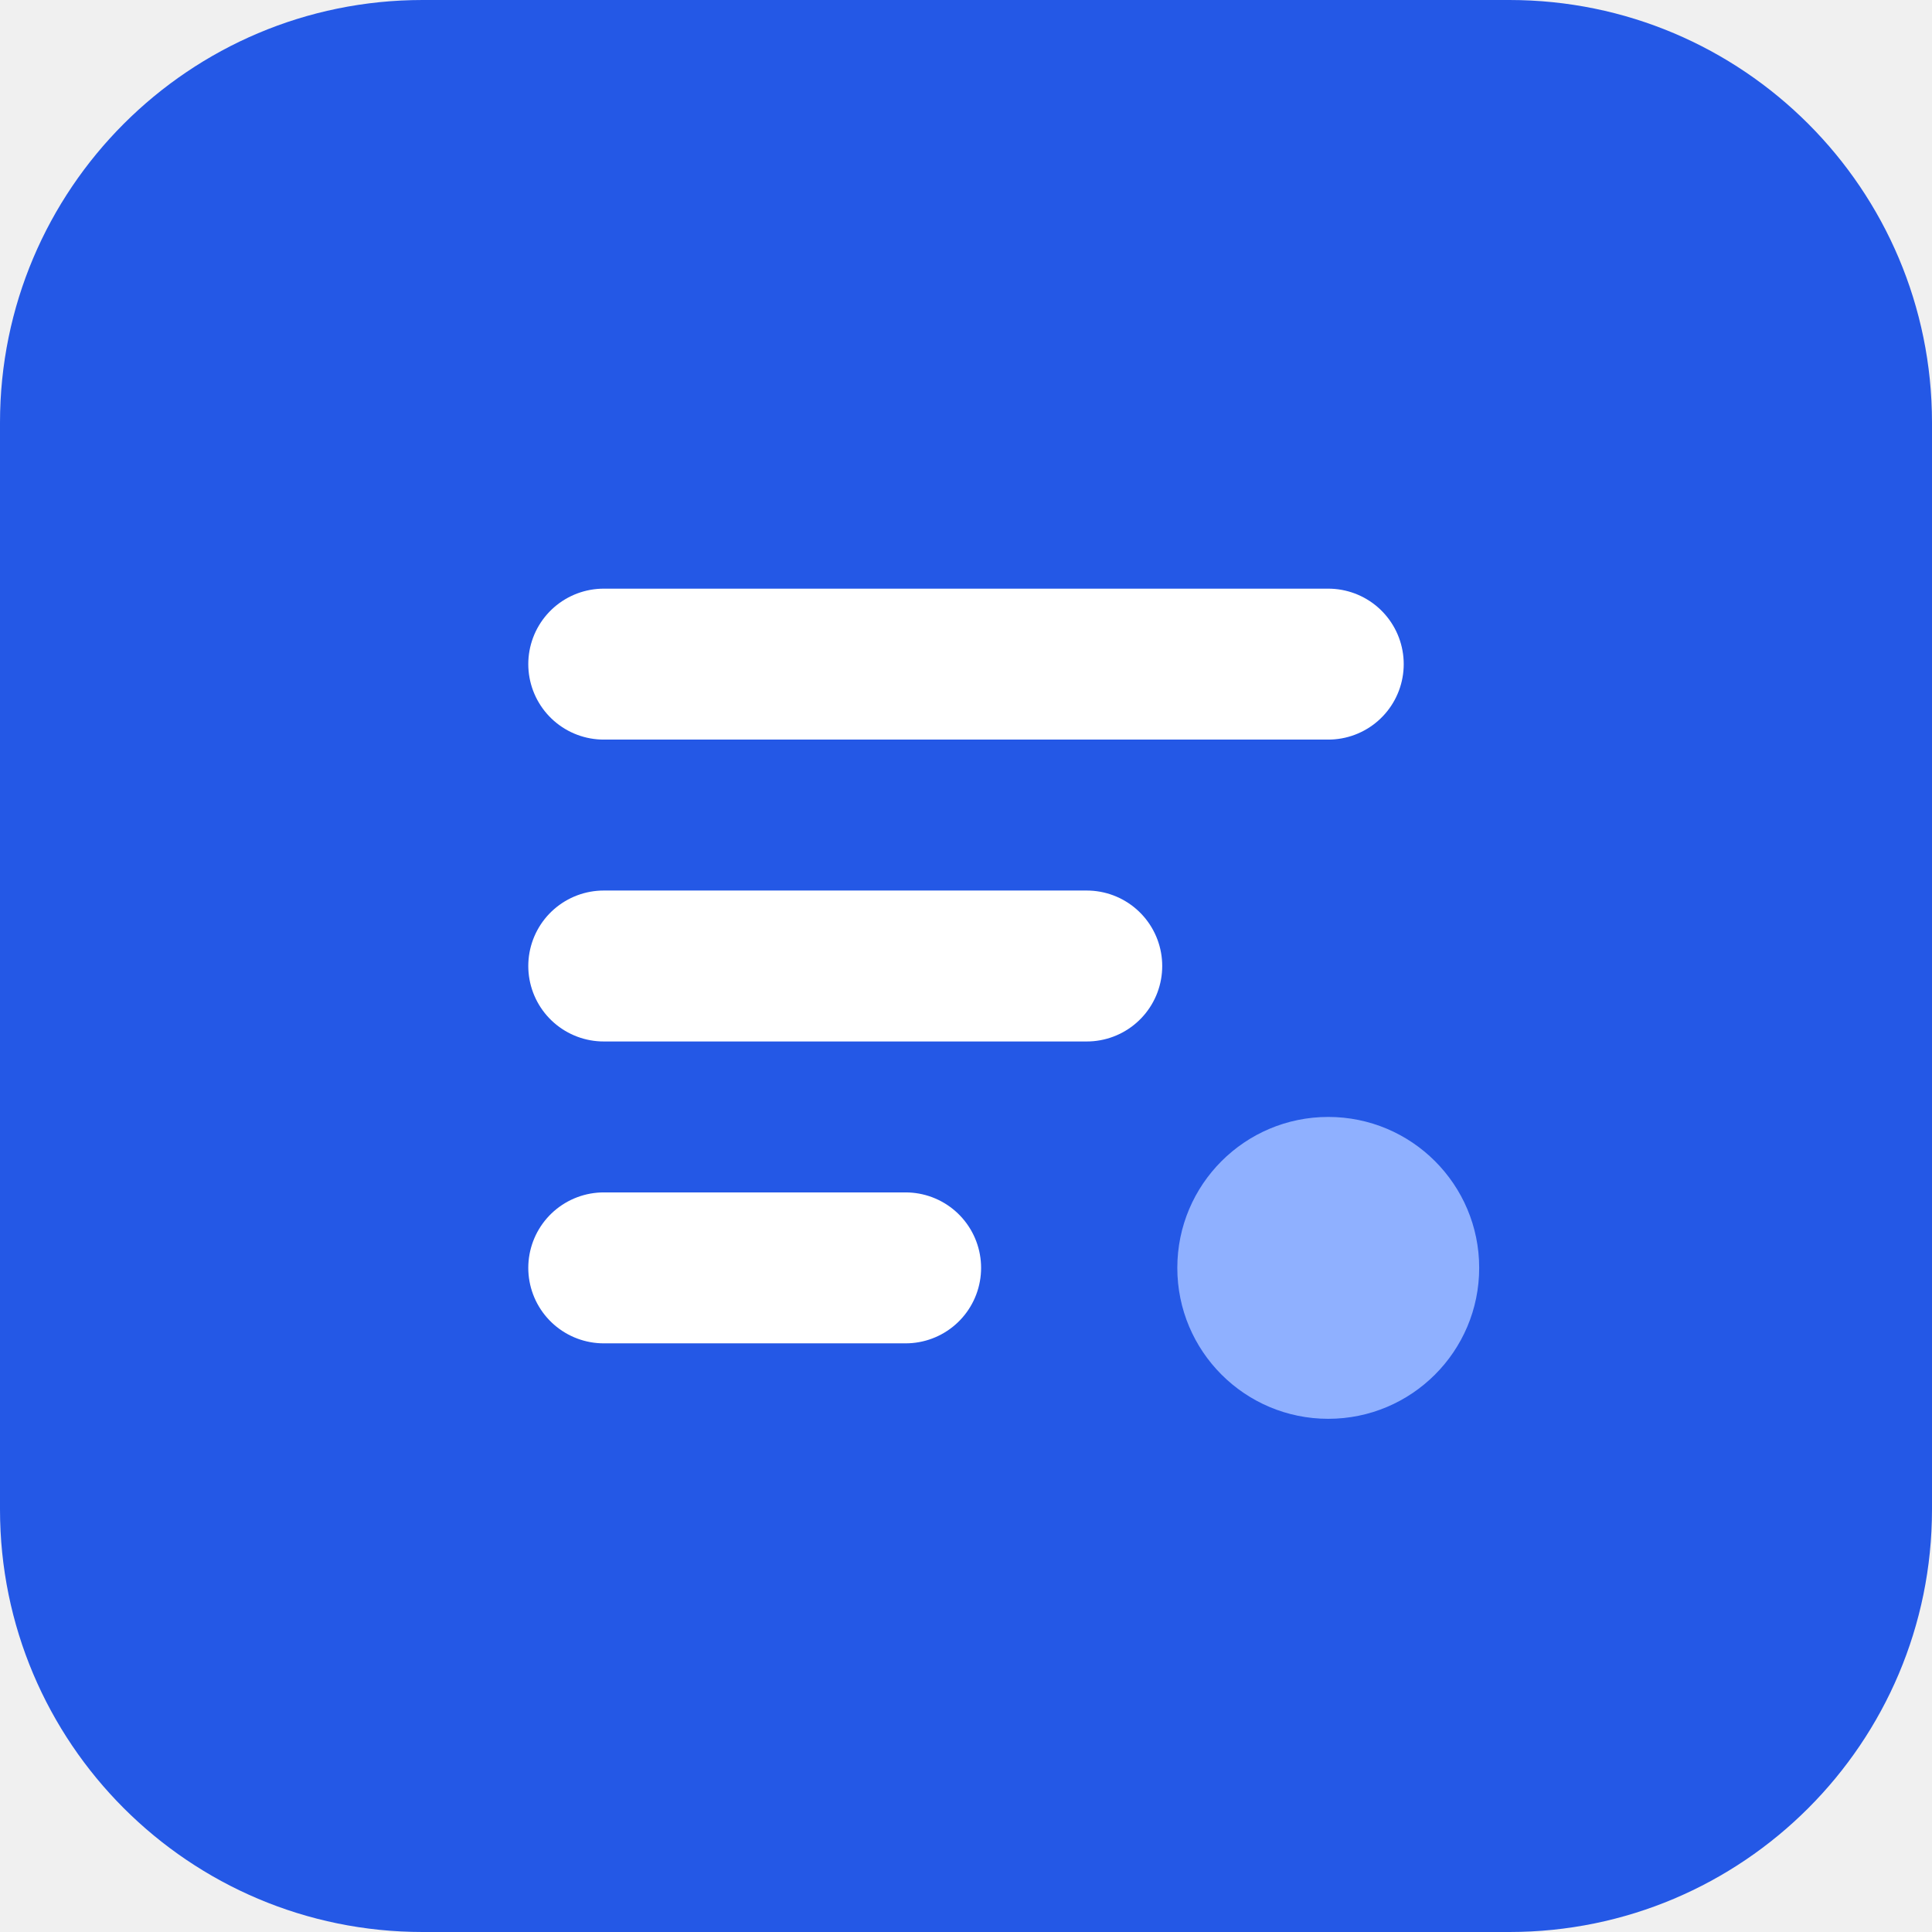
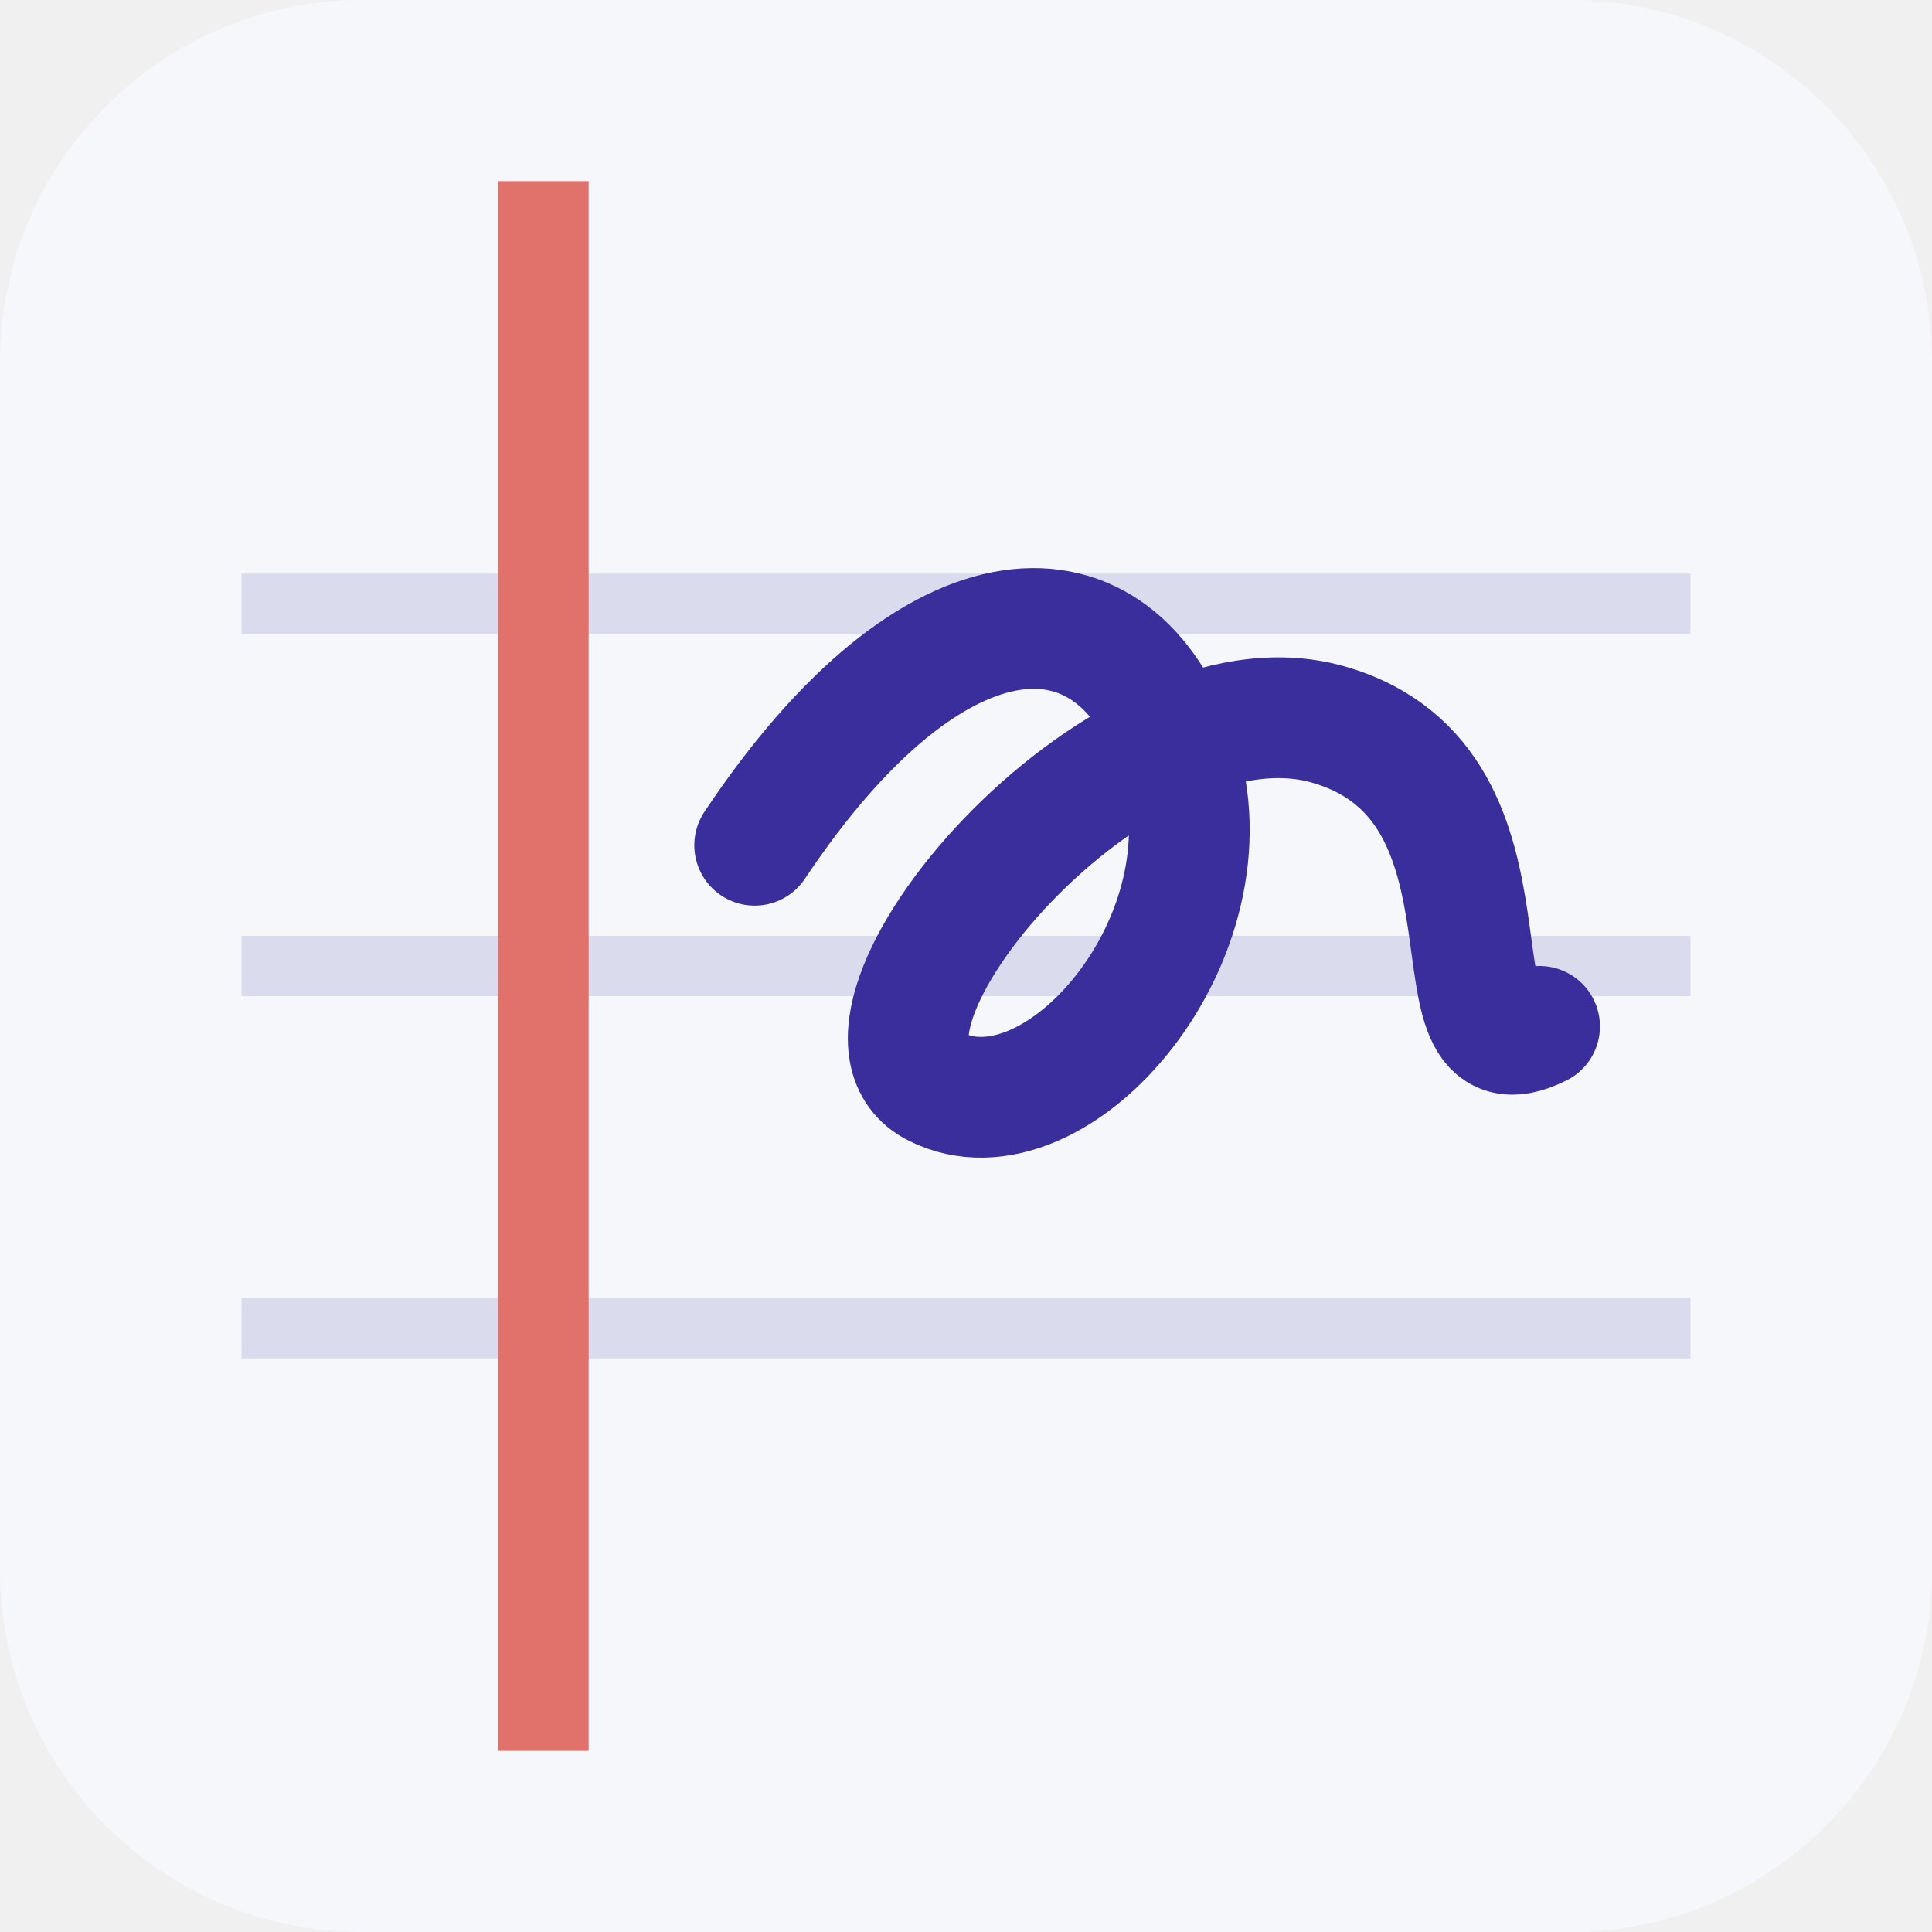
<svg xmlns="http://www.w3.org/2000/svg" viewBox="0 0 64 64">
-   <rect width="64" height="64" rx="14" fill="#2458e6" />
-   <path d="M20 22h24M20 32h16M20 42h10" stroke="#fff" stroke-width="5" stroke-linecap="round" />
-   <circle cx="44" cy="42" r="5" fill="#8fb0ff" />
+   <rect width="64" height="64" rx="12" fill="#f6f7fb" />
+   <path d="M8 20h48M8 32h48M8 44h48" stroke="#dadcee" stroke-width="2" />
+   <path d="M18 6v52" stroke="#e0716b" stroke-width="3" />
+   <path d="M25 28c6-9 12-9 14-3s-4 13-8 11 6-14 13-12 3 12 7 10" fill="none" stroke="#3a2e9c" stroke-width="4" stroke-linecap="round" stroke-linejoin="round" />
</svg>
